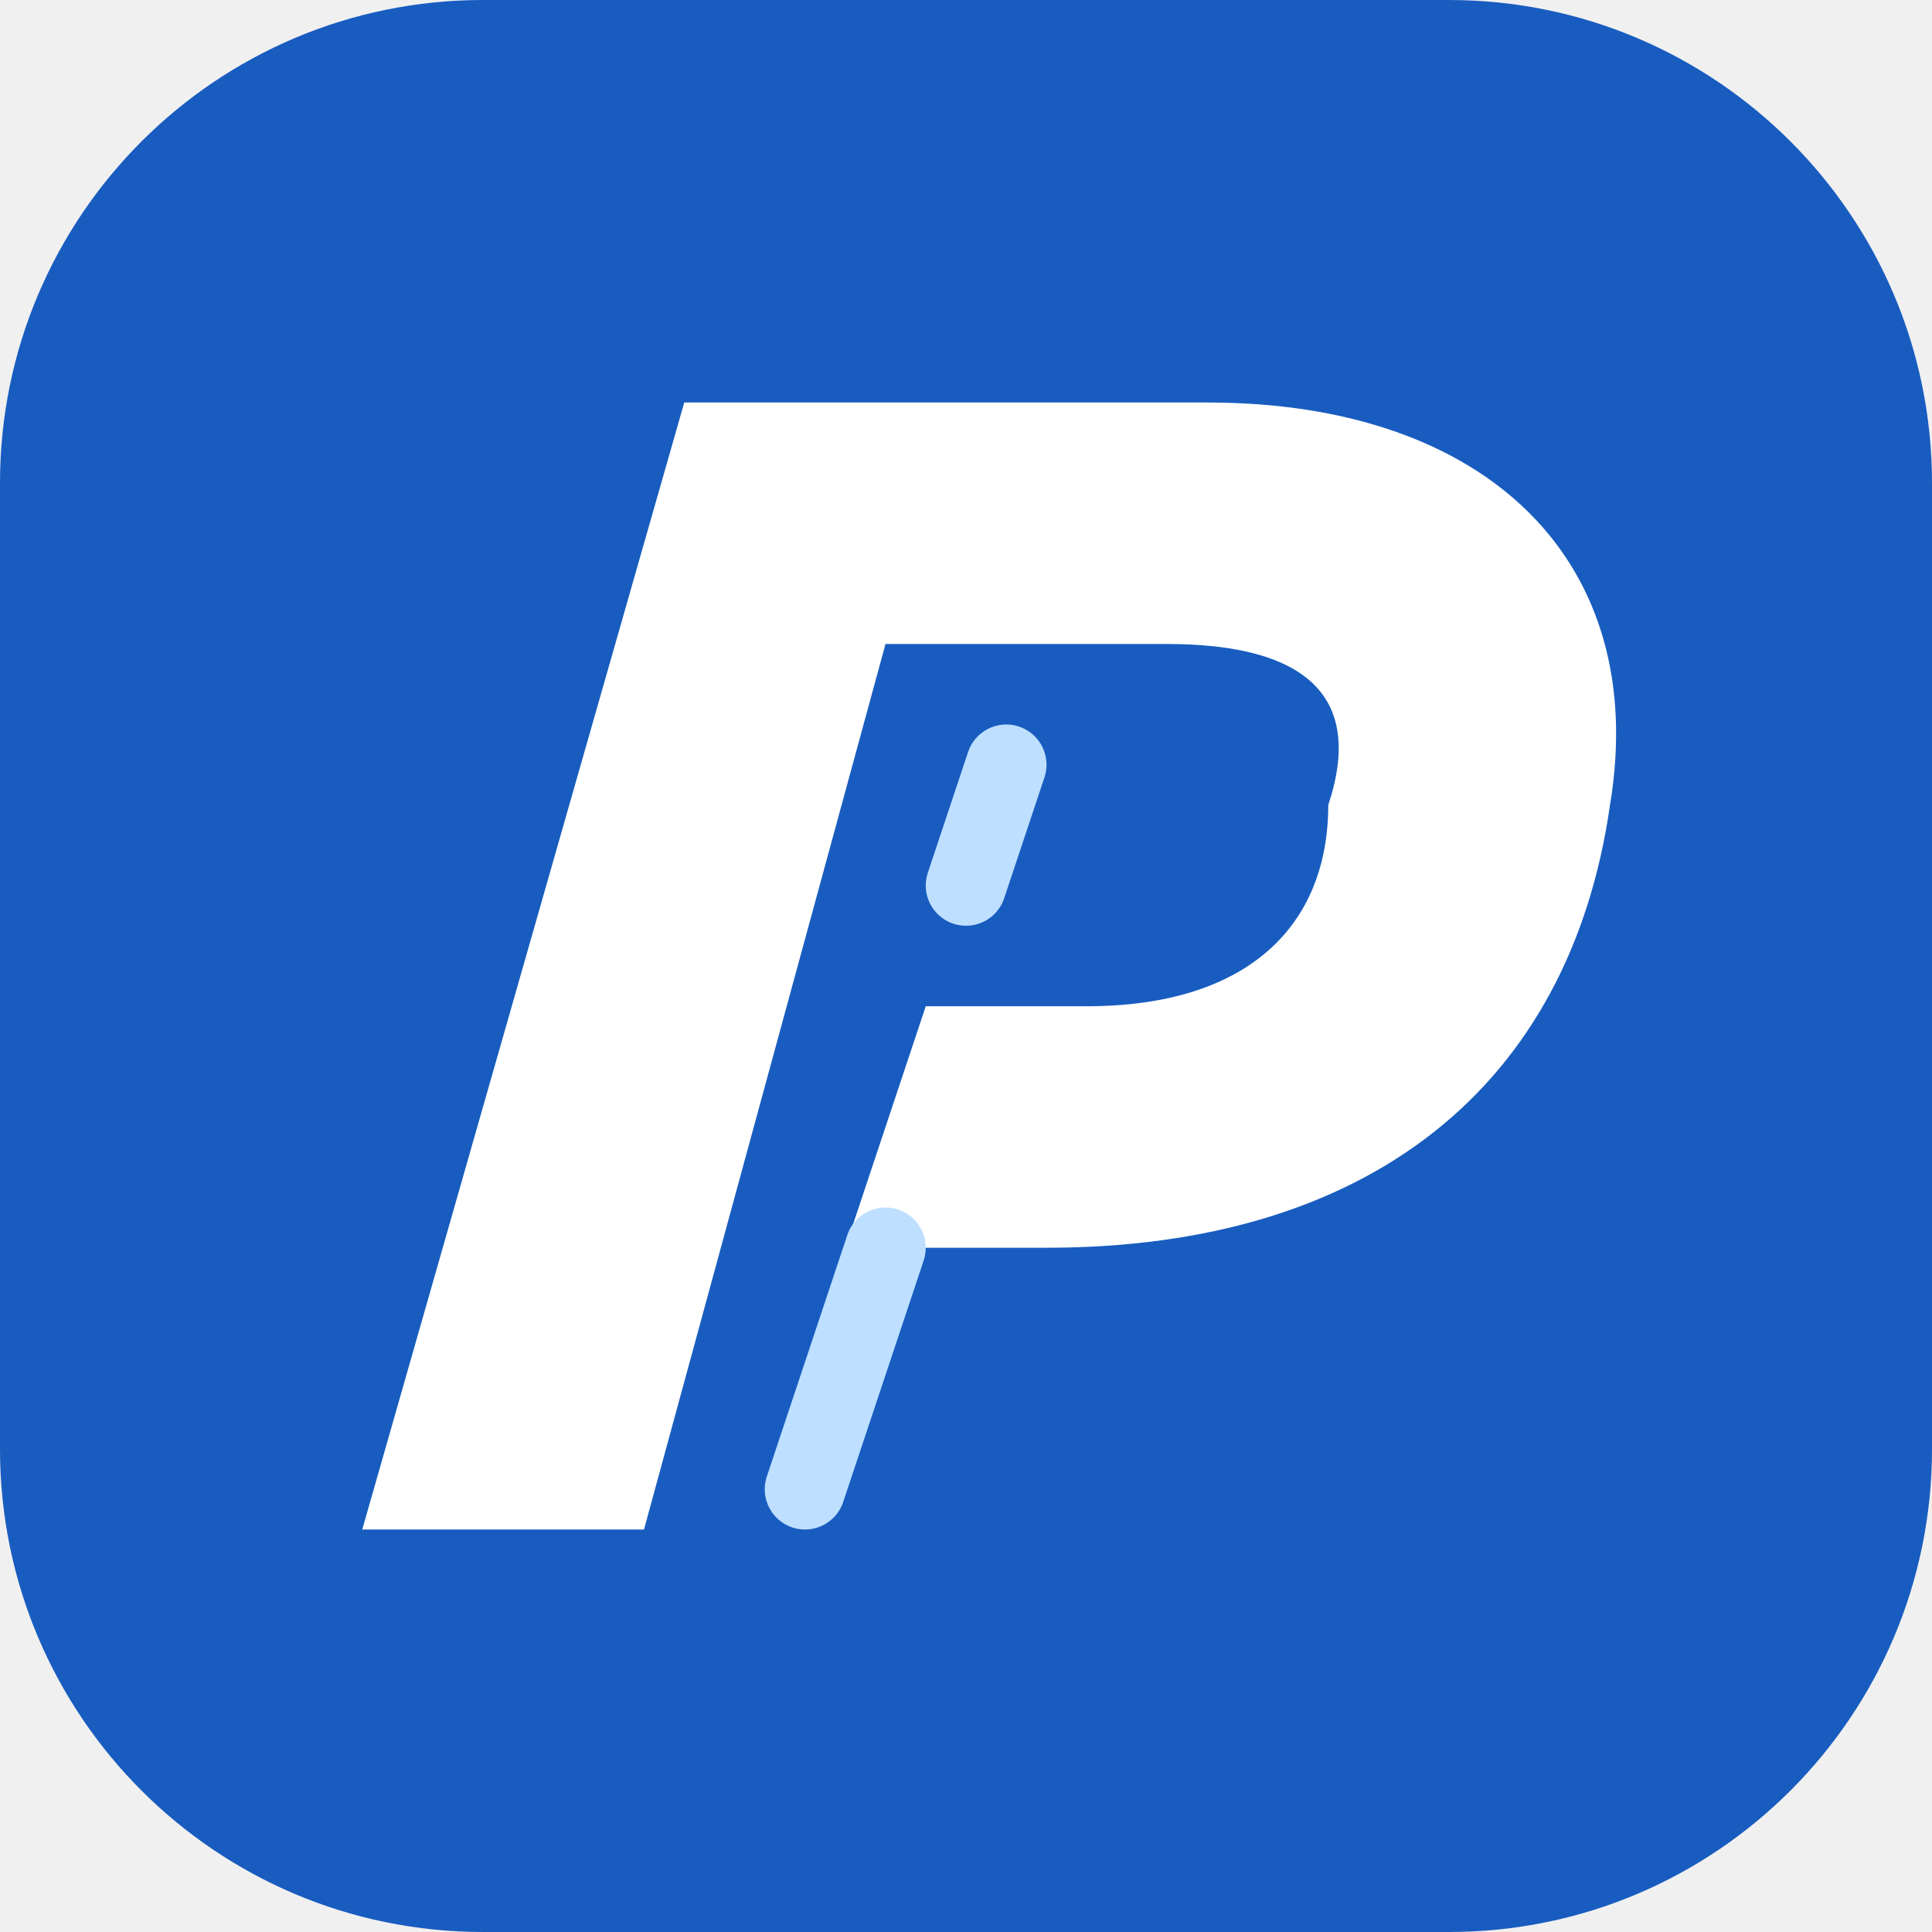
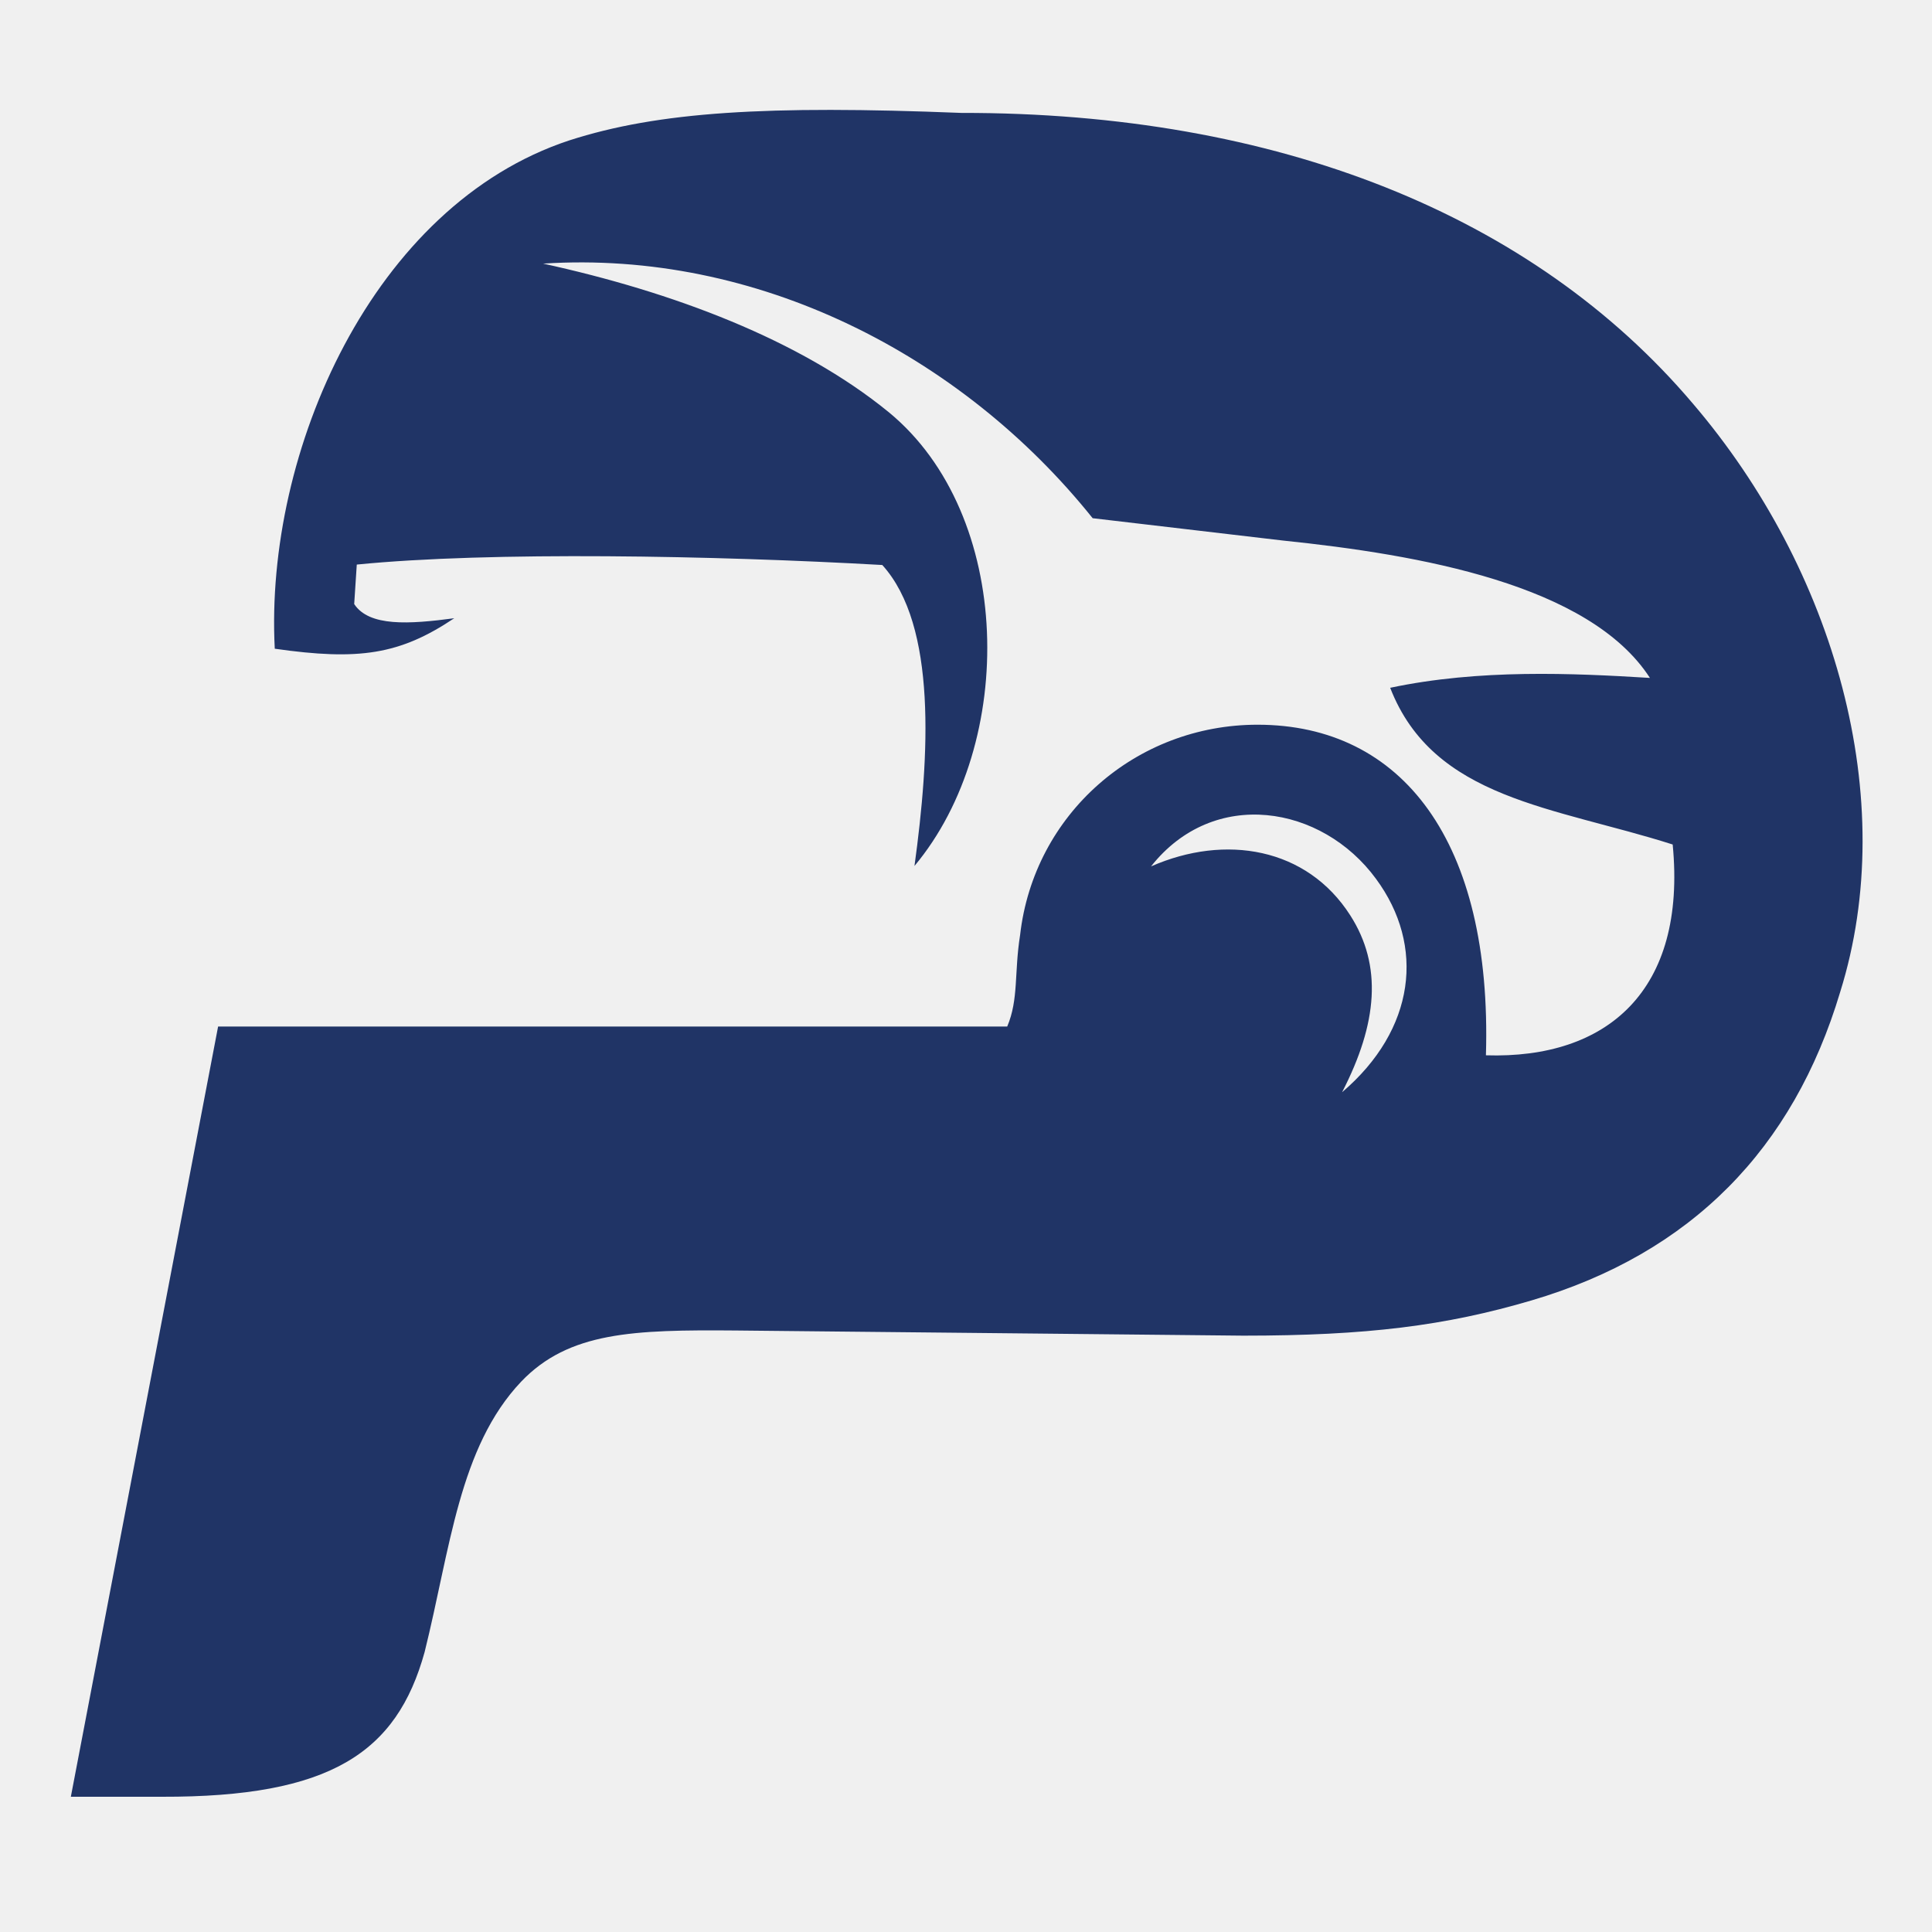
- <svg xmlns="http://www.w3.org/2000/svg" width="48" height="48" viewBox="0 0 48 48">
-   <rect width="48" height="48" rx="12" fill="#185cc0" />
-   <path fill="white" d="M9 38 17 10h13c7 0 11 4 10 10-1 7-6 11-14 11h-5l2-6h4c4 0 6-2 6-5 1-3-1-4-4-4h-7l-6 22z" />
-   <path d="m25 19-1 3m-2 9-2 6" fill="none" stroke="#bedfff" stroke-linecap="round" stroke-width="2" />
+ <svg xmlns="http://www.w3.org/2000/svg" width="48" height="48" viewBox="300 338 450 450">
+   <style>
+     path { fill: #203466 }
+     @media (prefers-color-scheme: dark) { path { fill: #d5e0fa } }
+   </style>
+   <path fill="#203466" fill-rule="evenodd" d="     M316.5 756.5 350.8 577.1 534.6 577.1     C537.3 570.7 536.2 564.6 537.6 555.8     C540.8 527.6 564.6 506.8 592.9 506.8     C626.6 506.8 647.6 534 646.1 583.8     C674.3 584.7 692.9 568.8 689.6 534.7     C662 525.9 633.9 524.2 623.8 498.2     C644.6 493.8 666.3 494.8 684.3 495.9     C670.2 474.1 630.6 467.2 598.8 463.9     L554.5 458.7     C523.9 420.5 476.2 396.2 426.5 399.4     C456.7 406 486.3 417.1 507 434     C536.1 457.9 536.9 511.1 513 539.7     C516.5 514.2 518.3 483.7 505.5 469.6     C466.7 467.4 414.1 466.4 383.1 469.5     L382.5 478.7     C386 484 395.3 483.4 405.8 482     C393.1 490.5 383.6 491.9 364 489.1     C361.6 443.2 386.8 385.8 432.6 370.7     C453.4 364 478.7 362.5 523.9 364.3     C597.4 364.2 657 388 694.3 432     C727.3 470.6 742.7 524.1 728.6 569.1     C717.7 605.5 694 629.9 656.7 640.9     C636.7 646.8 618.3 649.1 589.6 649.1     L471.4 647.9     C447.5 647.7 432.5 648.2 421.4 659.8     C406.9 675.1 404.9 698.7 398.9 722.8     C392.4 746.3 376.9 756.6 337.7 756.5 Z     M568.1 539.8     C582.7 521.3 607.9 525.5 620.5 542.7     C632 558.3 629.7 577.8 612.6 592.4     C620.9 576.3 622 562.9 614.5 551.2     C604.4 535.4 585.4 532.2 568.1 539.8 Z" />
</svg>
